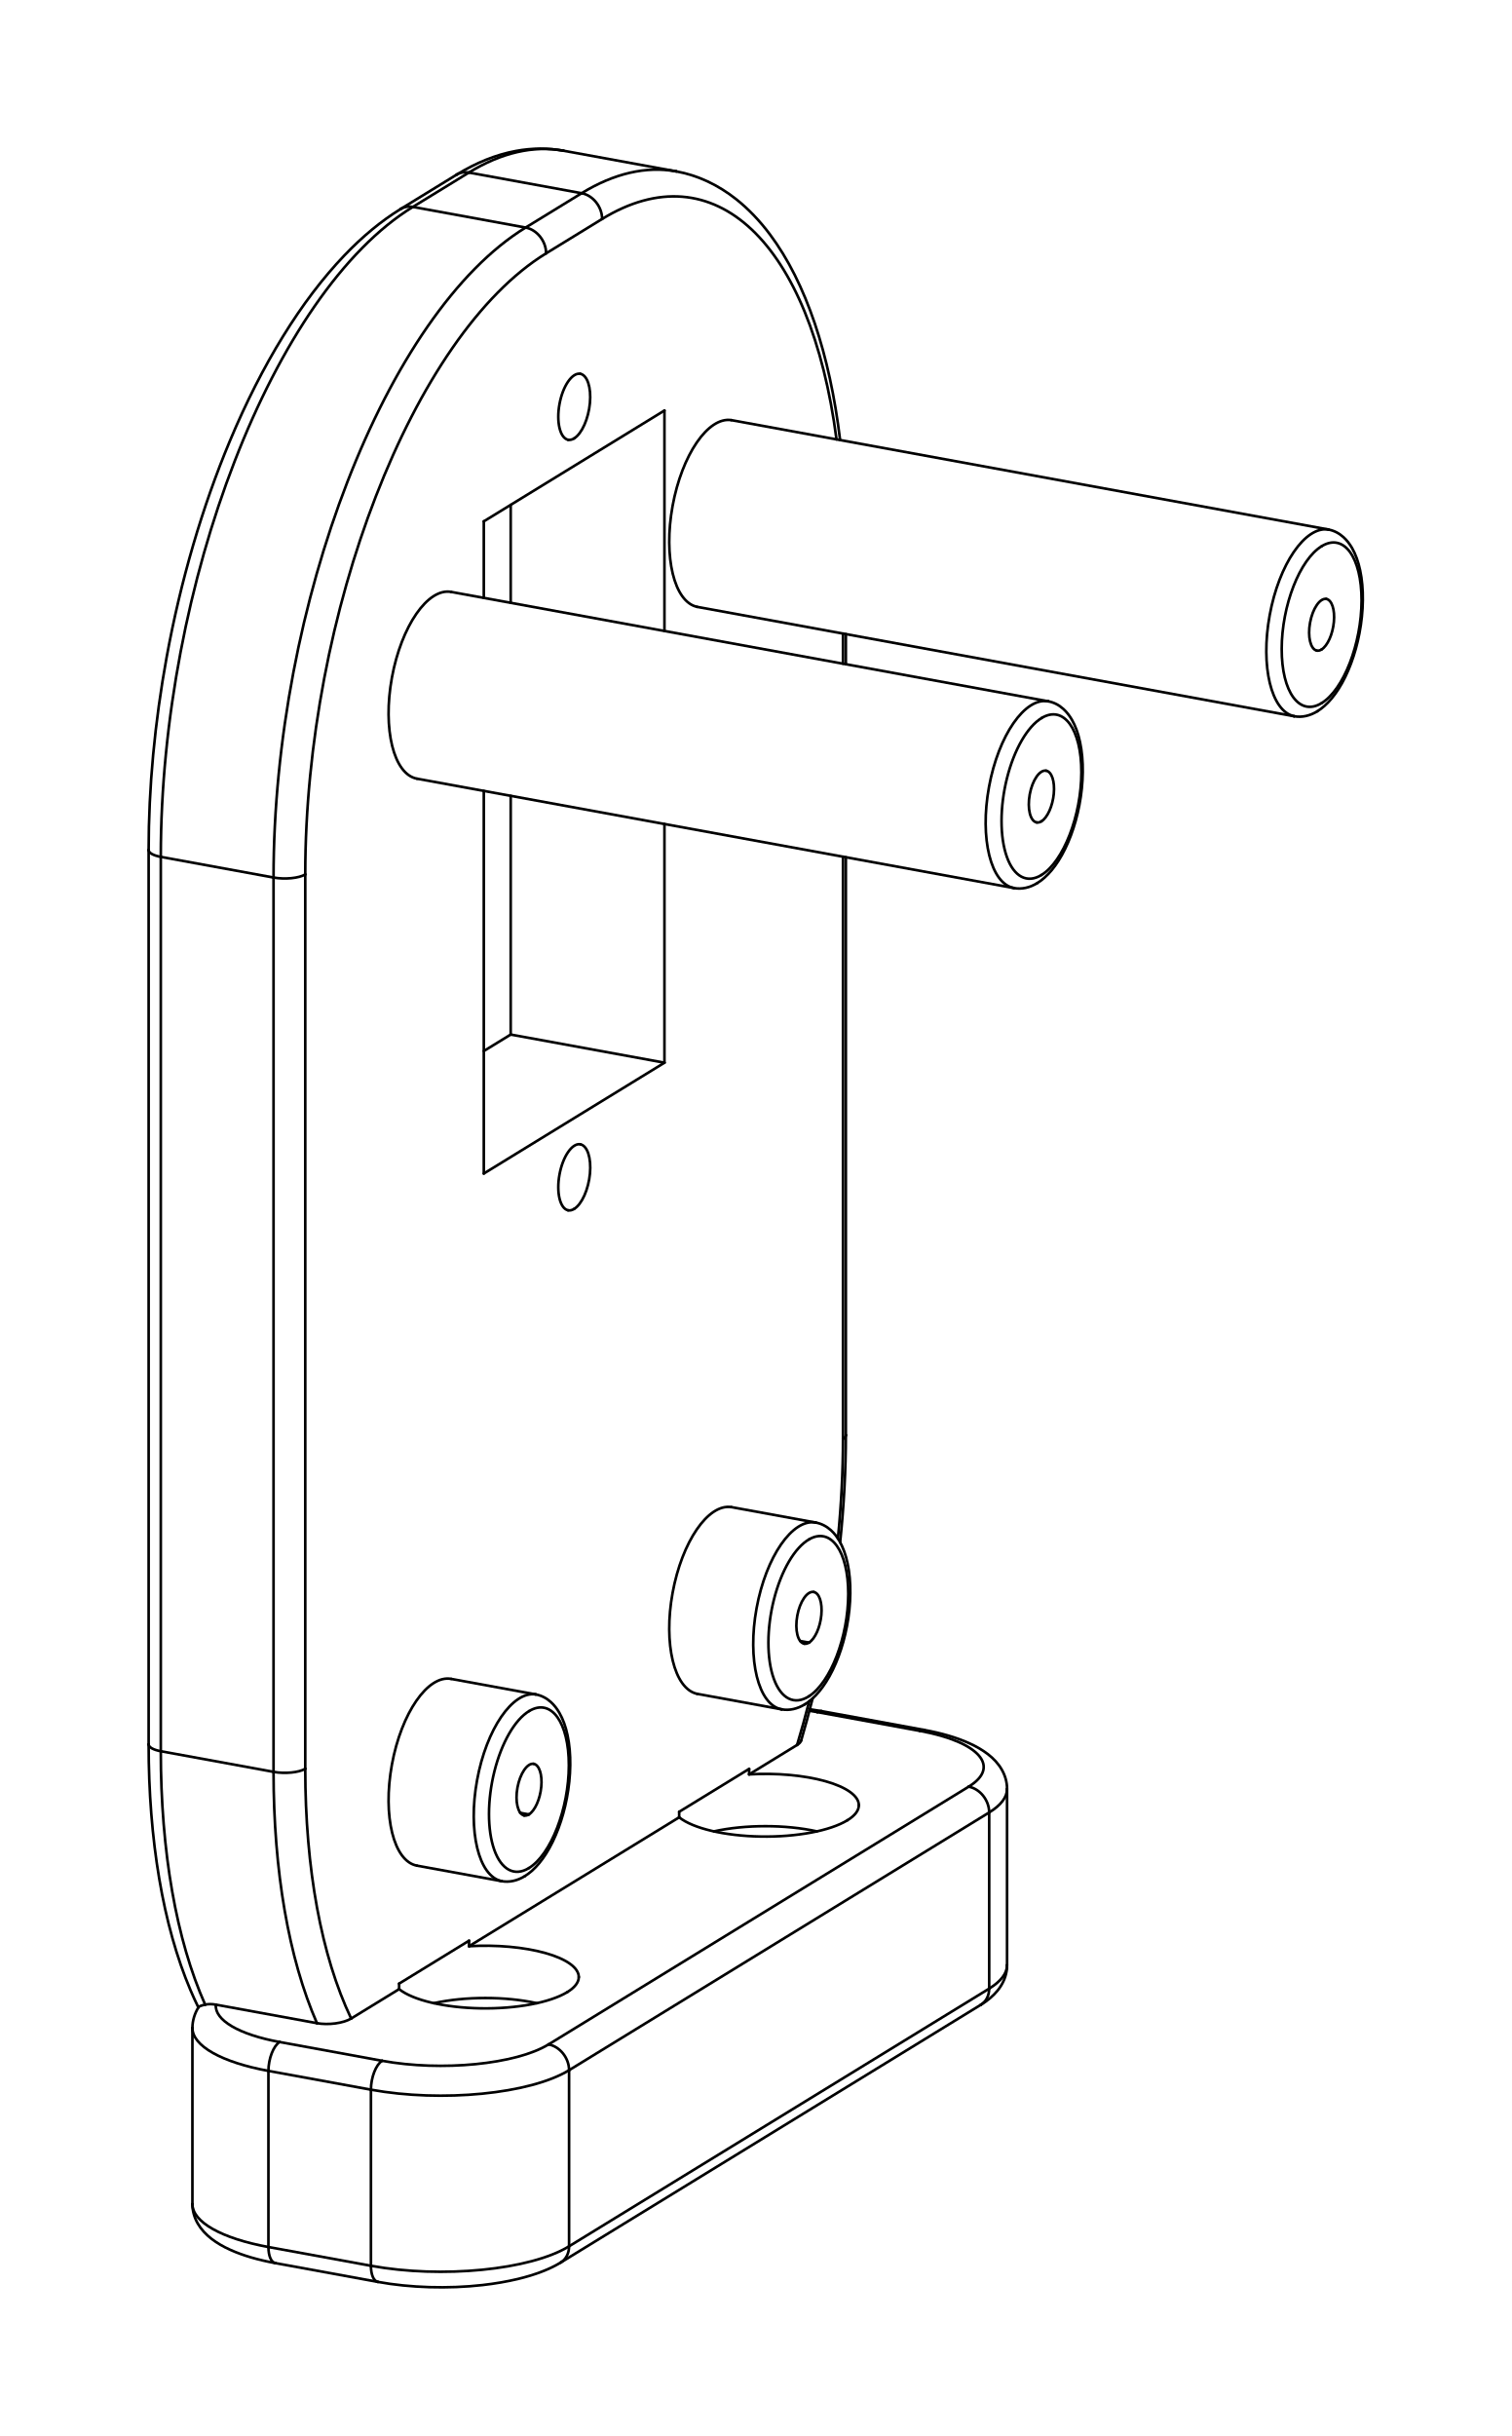
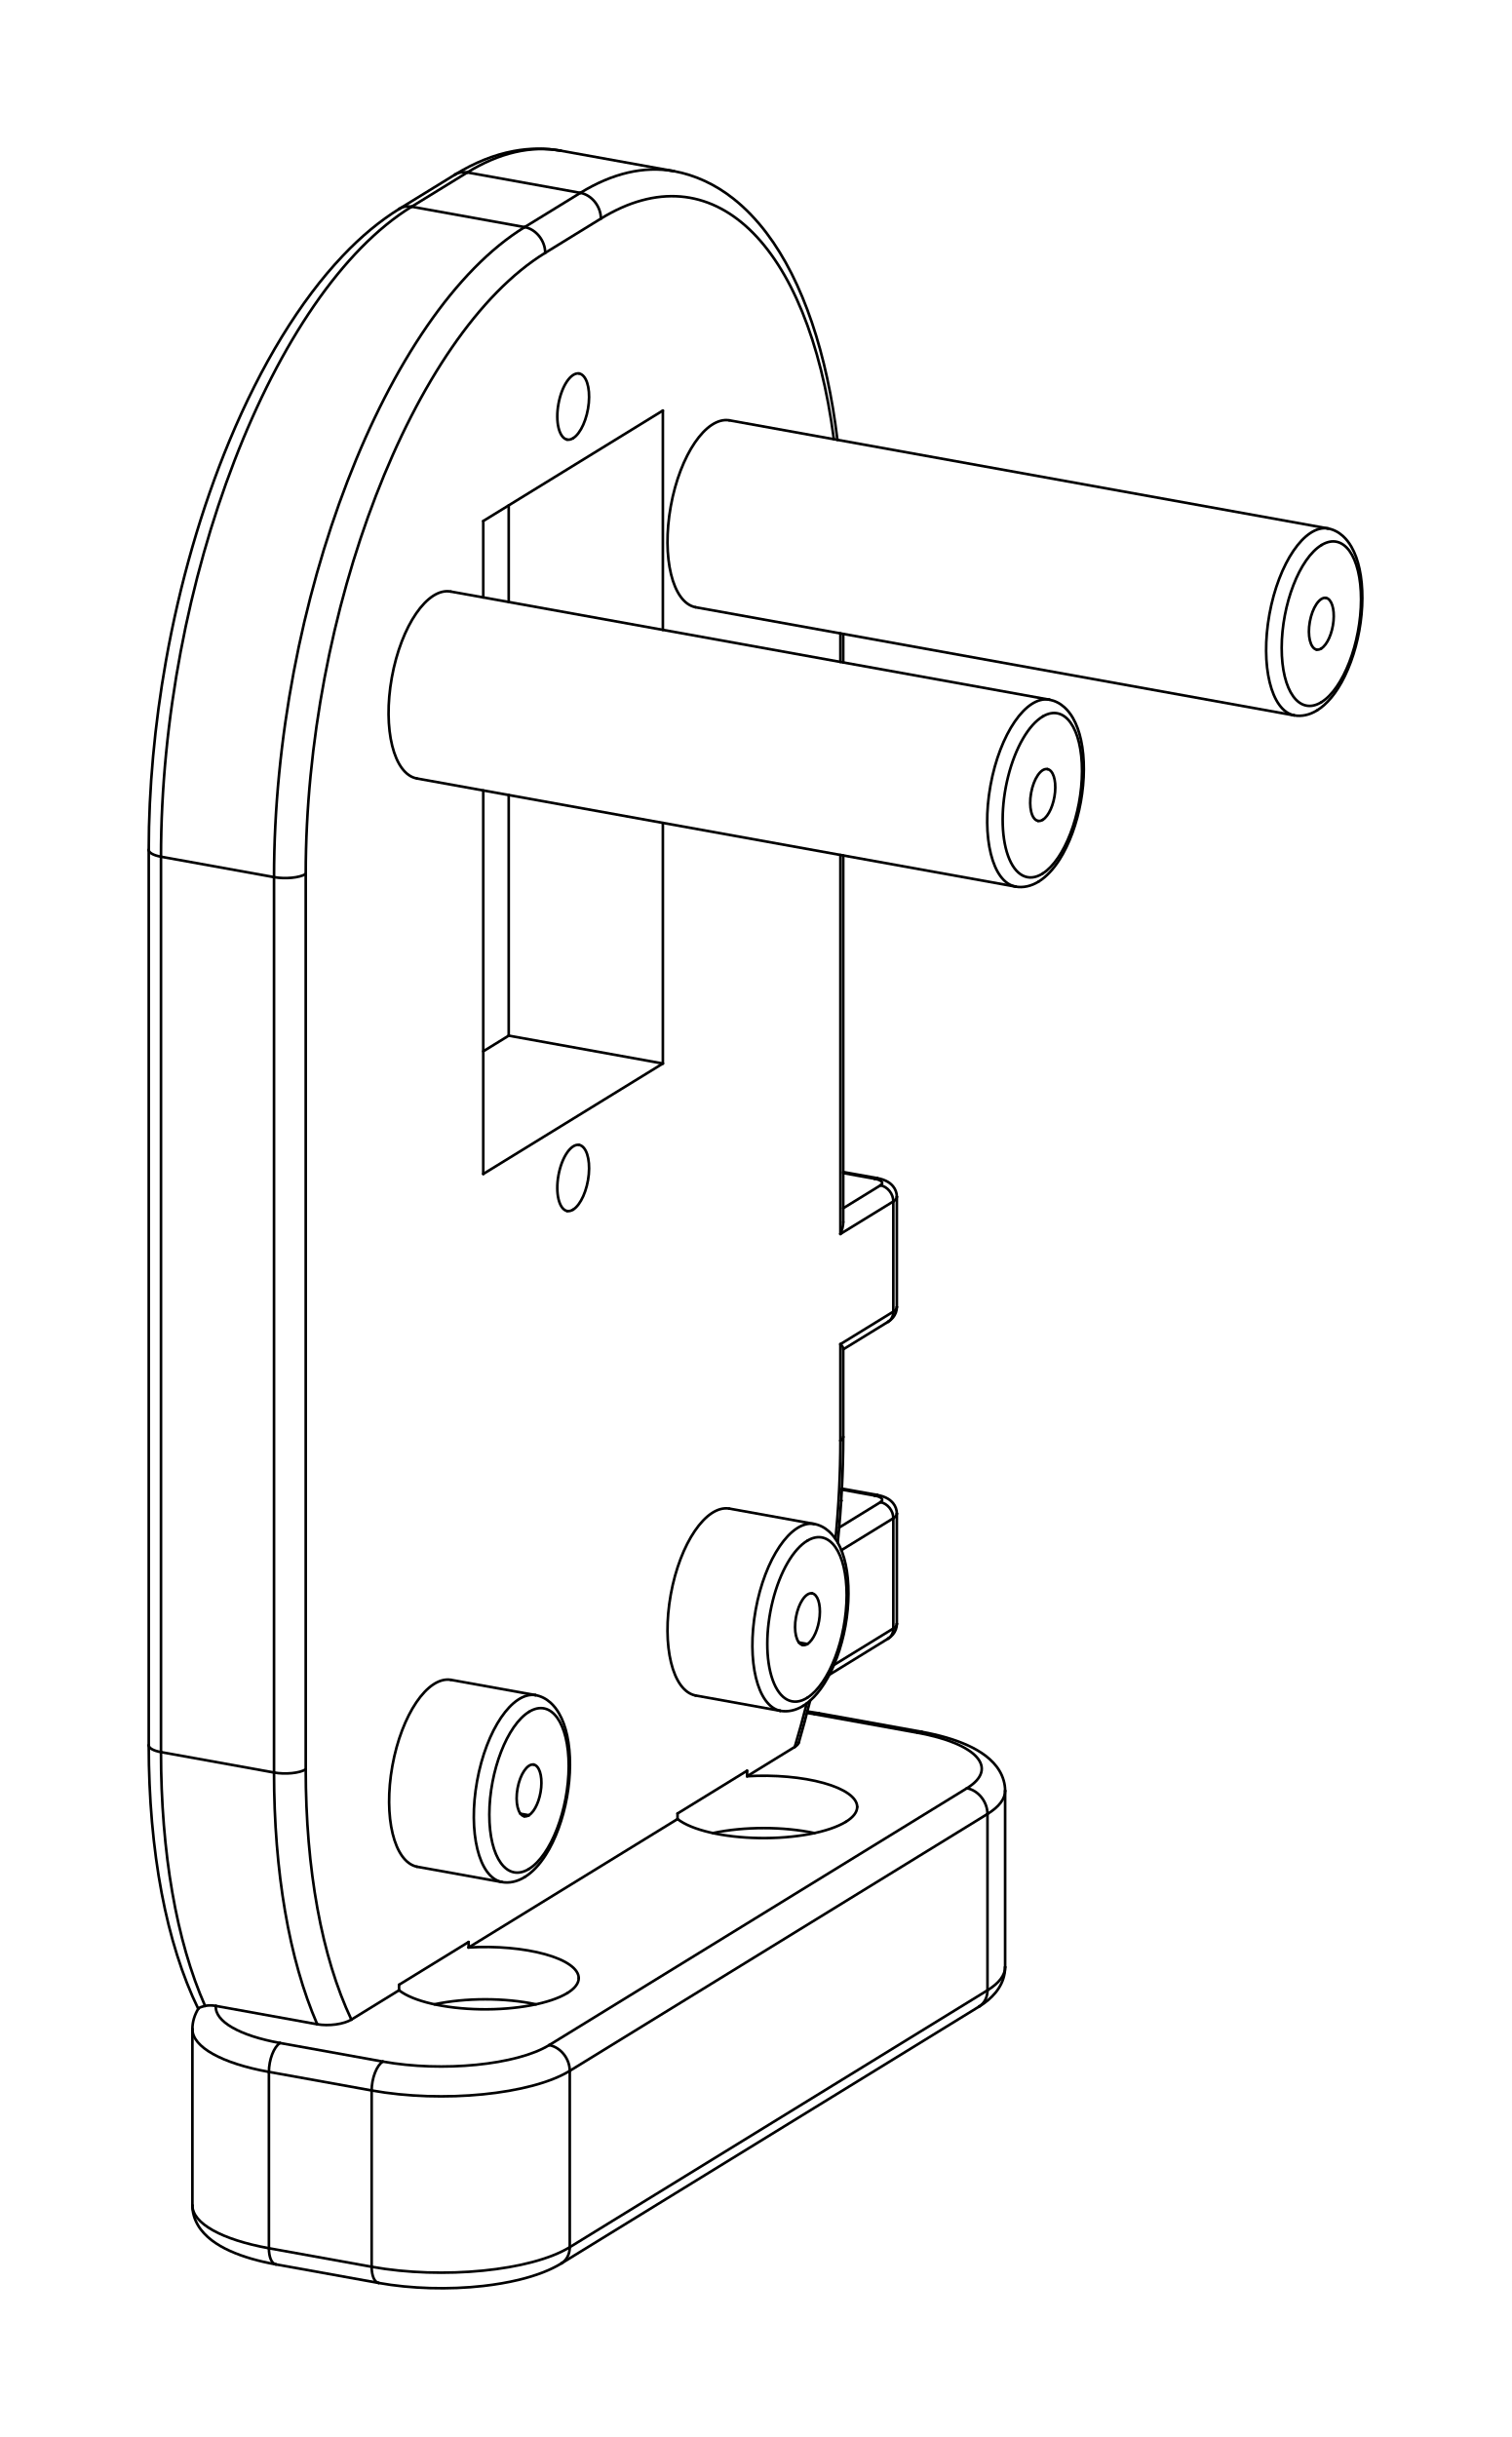
- <svg xmlns="http://www.w3.org/2000/svg" width="51.758mm" height="83.402mm" viewBox="-27.426 -41.07 51.758 83.402" version="1.1">
+ <svg xmlns="http://www.w3.org/2000/svg" width="51.708mm" height="83.398mm" viewBox="-28.344 -40.471 51.708 83.398" version="1.1">
  <g transform="scale(1,-1)" stroke-linecap="round">
    <g fill="none" stroke="rgb(0,0,0)" stroke-width="0.09" id="visible">
-       <path d="M -18.234,-35.862 A 0.8,0.361 -100.379 0,1 -17.995,-36.413" />
-       <path d="M -18.234,-35.862 A 5.0,1.676 180.0 0,0 -20.837,-34.391" />
-       <path d="M -14.724,-36.504 A 0.8,0.361 -100.379 0,1 -14.485,-37.056" />
-       <line x1="-14.724" y1="-36.504" x2="-18.234" y2="-35.862" />
-       <line x1="-9.938" y1="5.65" x2="-9.938" y2="13.822" />
-       <line x1="-9.938" y1="20.43" x2="-9.938" y2="23.785" />
-       <line x1="-9.938" y1="5.65" x2="-10.859" y2="5.085" />
-       <path d="M -9.043,-27.514 A 3.2,1.073 0.0 0,1 -12.57,-27.514" />
-       <path d="M 0.548,-21.631 A 3.2,1.073 0.0 0,1 -2.979,-21.631" />
-       <path d="M -20.401,-27.563 Q -20.604,-27.61 -20.627,-27.65" />
-       <line x1="0.276" y1="-15.168" x2="-0.024" y2="-15.113" />
-       <path d="M 0.276,-15.168 A 0.9,0.407 -100.379 0,1 0.438,-13.435" />
-       <path d="M 0.438,-13.435 A 0.9,0.407 -100.379 0,1 0.114,-15.206" />
-       <path d="M 0.114,-15.206 A 0.9,0.407 -100.379 0,1 0.276,-15.168" />
-       <line x1="-9.938" y1="5.65" x2="-4.673" y2="4.686" />
-       <line x1="-4.673" y1="4.686" x2="-4.673" y2="12.858" />
-       <line x1="-4.673" y1="19.466" x2="-4.673" y2="27.015" />
-       <line x1="-4.673" y1="4.686" x2="-10.859" y2="0.891" />
-       <line x1="-4.673" y1="27.015" x2="-10.859" y2="23.22" />
-       <line x1="-10.859" y1="0.891" x2="-10.859" y2="13.991" />
-       <line x1="-10.859" y1="20.599" x2="-10.859" y2="23.22" />
-       <line x1="-9.315" y1="-21.051" x2="-9.615" y2="-20.996" />
-       <path d="M -9.315,-21.051 A 0.9,0.407 -100.379 0,1 -9.152,-19.318" />
-       <path d="M -9.152,-19.318 A 0.9,0.407 -100.379 0,1 -9.477,-21.088" />
-       <path d="M -9.477,-21.088 A 0.9,0.407 -100.379 0,1 -9.315,-21.051" />
-       <path d="M -20.401,-27.563 Q -20.238,-27.528 -20.035,-27.564" />
-       <line x1="-13.759" y1="-27.032" x2="-13.759" y2="-26.844" />
-       <path d="M -13.759,-27.032 A 3.2,1.073 0.0 0,1 -7.998,-27.133" />
-       <path d="M -7.998,-27.133 A 3.2,1.073 0.0 0,1 -7.606,-26.619" />
-       <path d="M -7.606,-26.619 A 3.2,1.073 0.0 0,1 -11.364,-25.563" />
-       <line x1="-11.364" y1="-25.563" x2="-11.364" y2="-25.374" />
-       <line x1="-4.169" y1="-21.15" x2="-4.169" y2="-20.961" />
-       <path d="M -4.169,-21.15 A 3.2,1.073 0.0 0,1 1.592,-21.251" />
-       <path d="M 1.592,-21.251 A 3.2,1.073 0.0 0,1 1.984,-20.736" />
-       <path d="M 1.984,-20.736 A 3.2,1.073 0.0 0,1 -1.773,-19.68" />
-       <line x1="-1.773" y1="-19.68" x2="-1.773" y2="-19.492" />
-       <path d="M -16.572,-28.198 C -16.385,-28.233 -16.15,-28.234 -15.941,-28.206 C -15.717,-28.176 -15.523,-28.114 -15.401,-28.039" />
-       <line x1="-13.759" y1="-27.032" x2="-15.401" y2="-28.039" />
-       <line x1="-4.169" y1="-21.15" x2="-11.364" y2="-25.563" />
-       <line x1="-0.131" y1="-18.673" x2="-1.773" y2="-19.68" />
-       <path d="M 0.007,-18.525 Q -0.017,-18.603 -0.131,-18.673" />
-       <line x1="-16.572" y1="-28.198" x2="-20.035" y2="-27.564" />
-       <path d="M 1.441,-8.193 A 17.2,7.771 79.621 0,0 1.267,-11.605" />
-       <path d="M 0.284,-17.178 A 17.2,7.771 79.621 0,0 -0.131,-18.673" />
-       <line x1="-1.773" y1="-19.492" x2="-4.169" y2="-20.961" />
-       <line x1="-11.364" y1="-25.374" x2="-13.759" y2="-26.844" />
-       <path d="M -15.401,-28.039 A 17.2,7.771 79.621 0,0 -16.973,-19.488" />
-       <line x1="-16.973" y1="-19.488" x2="-16.973" y2="11.132" />
-       <path d="M -8.725,32.396 A 17.2,7.771 -100.379 0,1 -16.973,11.132" />
-       <line x1="-8.725" y1="32.396" x2="-6.807" y2="33.573" />
-       <path d="M 1.219,26.026 A 17.2,7.771 -100.379 0,1 -6.807,33.573" />
-       <line x1="1.441" y1="-8.193" x2="1.441" y2="11.738" />
-       <line x1="1.441" y1="18.346" x2="1.441" y2="19.377" />
-       <path d="M -2.385,-10.529 A 3.25,1.468 -100.379 0,1 -3.556,-16.922" />
-       <path d="M -2.385,26.686 A 3.25,1.468 -100.379 0,1 -3.556,20.293" />
-       <path d="M -7.766,-0.321 A 1.15,0.52 -100.379 0,1 -7.559,1.894" />
-       <path d="M -7.559,1.894 A 1.15,0.52 -100.379 0,1 -7.973,-0.368" />
-       <path d="M -7.973,-0.368 A 1.15,0.52 -100.379 0,1 -7.766,-0.321" />
-       <path d="M -11.976,-16.411 A 3.25,1.468 -100.379 0,1 -13.147,-22.805" />
-       <path d="M -7.766,26.06 A 1.15,0.52 -100.379 0,1 -7.559,28.274" />
-       <path d="M -7.559,28.274 A 1.15,0.52 -100.379 0,1 -7.973,26.012" />
-       <path d="M -7.973,26.012 A 1.15,0.52 -100.379 0,1 -7.766,26.06" />
-       <path d="M -11.976,20.804 A 3.25,1.468 -100.379 0,1 -13.147,14.41" />
-       <path d="M 17.827,18.832 A 0.9,0.407 -100.379 0,1 17.989,20.565" />
-       <path d="M 17.989,20.565 A 0.9,0.407 -100.379 0,1 17.664,18.795" />
-       <path d="M 17.664,18.795 A 0.9,0.407 -100.379 0,1 17.827,18.832" />
-       <path d="M 8.236,12.95 A 0.9,0.407 -100.379 0,1 8.398,14.683" />
-       <path d="M 8.398,14.683 A 0.9,0.407 -100.379 0,1 8.074,12.912" />
-       <path d="M 8.074,12.912 A 0.9,0.407 -100.379 0,1 8.236,12.95" />
-       <path d="M 7.059,-26.21 A 5.0,1.676 180.0 0,0 6.447,-27.014" />
-       <path d="M 6.447,-27.014 A 0.8,0.661 -58.476 0,0 6.163,-27.567" />
-       <line x1="6.447" y1="-27.014" x2="-7.939" y2="-35.837" />
-       <path d="M -7.939,-35.837 A 0.8,0.661 -58.476 0,0 -8.223,-36.391" />
-       <path d="M -7.939,-35.837 A 5.0,1.676 180.0 0,0 -14.724,-36.504" />
-       <line x1="6.447" y1="-27.014" x2="6.447" y2="-20.984" />
-       <path d="M 7.059,-20.18 A 5.0,1.676 180.0 0,0 6.447,-20.984" />
-       <line x1="-7.939" y1="-35.837" x2="-7.939" y2="-29.808" />
-       <line x1="6.447" y1="-20.984" x2="-7.939" y2="-29.808" />
-       <path d="M -18.234,-29.832 A 5.0,1.676 180.0 0,0 -20.837,-28.361" />
-       <line x1="-18.234" y1="-35.862" x2="-18.234" y2="-29.832" />
-       <path d="M -7.939,-29.808 A 5.0,1.676 180.0 0,0 -14.724,-30.475" />
-       <line x1="-14.724" y1="-36.504" x2="-14.724" y2="-30.475" />
-       <line x1="-14.724" y1="-30.475" x2="-18.234" y2="-29.832" />
-       <path d="M 0.708,-17.515 A 0.8,0.361 -100.379 0,1 0.563,-17.548" />
-       <line x1="0.563" y1="-17.548" x2="4.073" y2="-18.191" />
-       <path d="M 4.218,-18.158 A 0.8,0.361 -100.379 0,1 4.073,-18.191" />
-       <path d="M 0.291,-17.502 A 4.2,1.408 180.0 0,0 0.563,-17.548" />
-       <path d="M 4.073,-18.191 A 4.2,1.408 180.0 0,0 5.745,-20.101" />
-       <path d="M 6.447,-20.984 A 0.8,0.661 121.524 0,1 5.745,-20.101" />
-       <path d="M -11.37,35.162 A 0.8,0.661 121.524 0,1 -11.788,35.091" />
-       <path d="M -11.37,35.162 A 18.0,8.132 79.621 0,0 -8.127,35.909" />
-       <path d="M -13.288,33.986 A 0.8,0.661 121.524 0,1 -13.707,33.914" />
-       <line x1="-13.288" y1="33.986" x2="-11.37" y2="35.162" />
-       <path d="M -21.92,11.733 A 0.8,0.268 180.0 0,0 -22.336,11.968" />
-       <path d="M -21.92,11.733 A 18.0,8.132 79.621 0,0 -13.288,33.986" />
-       <path d="M -21.92,-18.887 A 0.8,0.268 -180.0 0,0 -22.336,-18.652" />
-       <line x1="-21.92" y1="-18.887" x2="-21.92" y2="11.733" />
-       <path d="M -20.401,-27.563 A 18.0,8.132 79.621 0,0 -21.92,-18.887" />
-       <line x1="5.745" y1="-20.101" x2="-8.641" y2="-28.925" />
-       <path d="M -7.939,-29.808 A 0.8,0.661 121.524 0,1 -8.641,-28.925" />
-       <path d="M -18.234,-29.832 A 0.8,0.361 79.621 0,0 -17.851,-28.843" />
-       <path d="M -17.851,-28.843 A 4.2,1.408 180.0 0,0 -20.035,-27.564" />
-       <path d="M -8.641,-28.925 A 4.2,1.408 180.0 0,0 -14.341,-29.486" />
-       <path d="M -14.724,-30.475 A 0.8,0.361 79.621 0,0 -14.341,-29.486" />
-       <line x1="-14.341" y1="-29.486" x2="-17.851" y2="-28.843" />
-       <line x1="-11.37" y1="35.162" x2="-7.509" y2="34.455" />
-       <path d="M -7.509,34.455 A 18.0,8.132 79.621 0,0 -4.266,35.202" />
-       <line x1="-13.288" y1="33.986" x2="-9.427" y2="33.279" />
-       <line x1="-9.427" y1="33.279" x2="-7.509" y2="34.455" />
-       <line x1="-21.92" y1="11.733" x2="-18.059" y2="11.026" />
-       <path d="M -18.059,11.026 A 18.0,8.132 79.621 0,0 -9.427,33.279" />
-       <line x1="-21.92" y1="-18.887" x2="-18.059" y2="-19.594" />
-       <line x1="-18.059" y1="-19.594" x2="-18.059" y2="11.026" />
-       <path d="M -16.572,-28.198 A 18.0,8.132 79.621 0,0 -18.059,-19.594" />
-       <path d="M 0.276,-17.005 A 2.85,1.288 -100.379 0,1 0.285,-11.63" />
-       <path d="M 0.285,-11.63 A 2.85,1.288 -100.379 1,1 0.276,-17.005" />
-       <path d="M -9.315,-22.888 A 2.85,1.288 -100.379 0,1 -9.306,-17.512" />
-       <path d="M -9.306,-17.512 A 2.85,1.288 -100.379 1,1 -9.315,-22.888" />
-       <path d="M -18.059,-19.594 A 0.8,0.268 6.751674113479296e-15 0,1 -16.973,-19.488" />
-       <path d="M 1.539,-8.064 A 0.8,0.268 180.0 0,0 1.441,-8.193" />
-       <path d="M -7.509,34.455 A 0.8,0.661 -58.476 0,0 -6.807,33.573" />
-       <path d="M -9.427,33.279 A 0.8,0.661 -58.476 0,0 -8.725,32.396" />
-       <path d="M -18.059,11.026 A 0.8,0.268 0.0 0,1 -16.973,11.132" />
-       <path d="M 0.511,-11.059 A 3.25,1.468 -100.379 0,1 -0.66,-17.453" />
-       <path d="M 18.061,22.941 A 3.25,1.468 -100.379 0,1 16.89,16.548" />
-       <path d="M -9.08,-16.942 A 3.25,1.468 -100.379 0,1 -10.251,-23.335" />
-       <path d="M 8.47,17.059 A 3.25,1.468 -100.379 0,1 7.299,10.665" />
-       <path d="M 17.827,16.995 A 2.85,1.288 -100.379 0,1 17.835,22.371" />
-       <path d="M 17.835,22.371 A 2.85,1.288 -100.379 1,1 17.827,16.995" />
-       <path d="M 8.236,11.112 A 2.85,1.288 -100.379 0,1 8.245,16.488" />
-       <path d="M 8.245,16.488 A 2.85,1.288 -100.379 1,1 8.236,11.112" />
-       <path d="M 7.059,-26.21 C 7.059,-26.281 7.053,-26.352 7.042,-26.422 C 7.001,-26.665 6.89,-26.89 6.736,-27.08 C 6.58,-27.269 6.389,-27.431 6.163,-27.567" />
-       <line x1="6.163" y1="-27.567" x2="-8.223" y2="-36.391" />
-       <path d="M -17.995,-36.413 C -18.581,-36.306 -19.104,-36.155 -19.536,-35.96 C -19.78,-35.851 -19.995,-35.725 -20.183,-35.581 C -20.373,-35.433 -20.536,-35.261 -20.653,-35.059 C -20.769,-34.858 -20.838,-34.626 -20.837,-34.391" />
-       <path d="M -8.223,-36.391 C -8.617,-36.632 -9.113,-36.816 -9.692,-36.956 C -10.069,-37.046 -10.472,-37.115 -10.902,-37.164 C -12.075,-37.297 -13.39,-37.258 -14.485,-37.056" />
-       <line x1="-14.485" y1="-37.056" x2="-17.995" y2="-36.413" />
-       <line x1="7.059" y1="-26.21" x2="7.059" y2="-20.18" />
-       <line x1="-20.837" y1="-34.391" x2="-20.837" y2="-28.361" />
-       <line x1="0.708" y1="-17.515" x2="4.218" y2="-18.158" />
-       <path d="M 0.305,-17.45 Q 0.511,-17.479 0.708,-17.515" />
-       <path d="M 4.218,-18.158 C 4.804,-18.265 5.326,-18.416 5.759,-18.611 C 6.003,-18.72 6.218,-18.846 6.406,-18.99 C 6.596,-19.138 6.759,-19.31 6.875,-19.512 C 6.992,-19.713 7.061,-19.945 7.059,-20.18" />
-       <path d="M -11.788,35.091 C -11.126,35.497 -10.445,35.774 -9.761,35.901 C -9.212,36.003 -8.66,36.007 -8.127,35.909" />
-       <line x1="-13.707" y1="33.914" x2="-11.788" y2="35.091" />
-       <path d="M -22.336,11.968 C -22.337,14.097 -22.126,16.349 -21.72,18.567 C -21.244,21.172 -20.497,23.726 -19.55,25.983 C -18.46,28.584 -17.11,30.784 -15.635,32.323 C -15.012,32.975 -14.369,33.506 -13.707,33.914" />
-       <line x1="-22.336" y1="-18.652" x2="-22.336" y2="11.968" />
-       <path d="M -20.633,-27.659 C -20.726,-27.47 -20.815,-27.274 -20.901,-27.073 C -21.844,-24.859 -22.338,-21.908 -22.336,-18.652" />
-       <path d="M -20.627,-27.65 C -20.759,-27.861 -20.837,-28.109 -20.837,-28.361" />
-       <line x1="-4.266" y1="35.202" x2="-8.127" y2="35.909" />
-       <path d="M 1.539,-8.064 C 1.539,-9.258 1.473,-10.49 1.343,-11.733" />
-       <path d="M 0.4,-17.081 Q 0.217,-17.811 0.007,-18.525" />
-       <line x1="1.539" y1="19.359" x2="1.539" y2="18.328" />
-       <line x1="1.539" y1="11.72" x2="1.539" y2="-8.064" />
-       <path d="M -4.266,35.202 C -3.53,35.068 -2.834,34.739 -2.216,34.249 C -1.796,33.915 -1.411,33.513 -1.06,33.043 C 0.175,31.394 0.99,28.936 1.342,26.004" />
-       <path d="M 0.134,-17.282 C 0.218,-17.231 0.3,-17.169 0.379,-17.099 C 0.553,-16.944 0.714,-16.75 0.862,-16.515 C 1.185,-16.01 1.439,-15.327 1.575,-14.614 C 1.721,-13.857 1.731,-13.077 1.598,-12.456 C 1.536,-12.162 1.443,-11.907 1.32,-11.691 C 1.237,-11.545 1.139,-11.422 1.028,-11.321 C 0.874,-11.183 0.702,-11.095 0.511,-11.059" />
-       <path d="M -0.66,-17.453 C -0.398,-17.501 -0.12,-17.439 0.134,-17.282" />
-       <line x1="-3.556" y1="-16.922" x2="-0.66" y2="-17.453" />
-       <line x1="-2.385" y1="-10.529" x2="0.511" y2="-11.059" />
-       <line x1="-3.556" y1="20.293" x2="16.89" y2="16.548" />
-       <line x1="-2.385" y1="26.686" x2="18.061" y2="22.941" />
-       <line x1="-13.147" y1="-22.805" x2="-10.251" y2="-23.335" />
-       <line x1="-11.976" y1="-16.411" x2="-9.08" y2="-16.942" />
-       <line x1="-13.147" y1="14.41" x2="7.299" y2="10.665" />
-       <line x1="-11.976" y1="20.804" x2="8.47" y2="17.059" />
-       <path d="M -9.456,-23.165 C -9.373,-23.113 -9.291,-23.052 -9.211,-22.982 C -9.038,-22.827 -8.877,-22.632 -8.728,-22.398 C -8.406,-21.892 -8.152,-21.21 -8.016,-20.497 C -7.87,-19.739 -7.859,-18.959 -7.992,-18.339 C -8.054,-18.044 -8.147,-17.789 -8.271,-17.573 C -8.354,-17.428 -8.451,-17.305 -8.562,-17.204 C -8.716,-17.065 -8.889,-16.978 -9.08,-16.942" />
-       <path d="M -10.251,-23.335 C -9.989,-23.384 -9.711,-23.322 -9.456,-23.165" />
-       <path d="M 17.685,16.718 C 17.769,16.77 17.85,16.831 17.93,16.902 C 18.103,17.056 18.264,17.251 18.413,17.485 C 18.736,17.991 18.989,18.673 19.125,19.386 C 19.271,20.144 19.282,20.924 19.149,21.544 C 19.087,21.839 18.994,22.094 18.871,22.31 C 18.787,22.455 18.69,22.578 18.579,22.679 C 18.425,22.818 18.252,22.905 18.061,22.941" />
-       <path d="M 16.89,16.548 C 17.152,16.499 17.43,16.561 17.685,16.718" />
-       <path d="M 8.094,10.836 C 8.178,10.887 8.26,10.948 8.339,11.019 C 8.513,11.174 8.674,11.368 8.822,11.602 C 9.145,12.108 9.399,12.79 9.535,13.504 C 9.681,14.261 9.691,15.041 9.558,15.661 C 9.496,15.956 9.403,16.211 9.28,16.427 C 9.196,16.572 9.099,16.696 8.988,16.796 C 8.834,16.935 8.662,17.023 8.47,17.059" />
-       <path d="M 7.299,10.665 C 7.562,10.616 7.84,10.679 8.094,10.836" />
+       <line x1="-15.626" y1="-37.102" x2="-19.142" y2="-36.467" />
+       <path d="M -15.626,-37.102 A 0.8,0.359 -100.238 0,1 -15.387,-37.655" />
+       <path d="M -19.142,-36.467 A 0.8,0.359 -100.238 0,1 -18.903,-37.02" />
+       <path d="M -19.142,-36.467 A 5.0,1.666 180.0 0,0 -21.76,-35.002" />
+       <line x1="-10.936" y1="5.029" x2="-10.936" y2="13.263" />
+       <line x1="-10.936" y1="19.868" x2="-10.936" y2="23.177" />
+       <line x1="-10.936" y1="5.029" x2="-11.807" y2="4.493" />
+       <path d="M -21.326,-28.175 Q -21.531,-28.224 -21.554,-28.264" />
+       <path d="M -21.326,-28.175 Q -21.162,-28.139 -20.958,-28.175" />
+       <path d="M -17.489,-28.802 C -17.302,-28.836 -17.067,-28.837 -16.858,-28.809 C -16.634,-28.779 -16.441,-28.717 -16.32,-28.643" />
+       <line x1="-14.689" y1="-27.639" x2="-16.32" y2="-28.643" />
+       <path d="M -14.689,-27.639 A 3.2,1.067 0.0 0,1 -8.927,-27.733" />
+       <path d="M -8.927,-27.733 A 3.2,1.067 0.0 0,1 -8.54,-27.225" />
+       <path d="M -8.54,-27.225 A 3.2,1.067 0.0 0,1 -12.308,-26.175" />
+       <line x1="-5.159" y1="-21.779" x2="-12.308" y2="-26.175" />
+       <path d="M -5.159,-21.779 A 3.2,1.067 0.0 0,1 0.603,-21.873" />
+       <path d="M 0.603,-21.873 A 3.2,1.067 0.0 0,1 0.989,-21.364" />
+       <path d="M 0.989,-21.364 A 3.2,1.067 0.0 0,1 -2.779,-20.315" />
+       <line x1="-1.147" y1="-19.311" x2="-2.779" y2="-20.315" />
+       <path d="M -1.011,-19.165 Q -1.034,-19.242 -1.147,-19.311" />
+       <line x1="-17.489" y1="-28.802" x2="-20.958" y2="-28.175" />
+       <path d="M -10.003,-28.12 A 3.2,1.067 0.0 0,1 -13.477,-28.12" />
+       <path d="M -0.474,-22.26 A 3.2,1.067 0.0 0,1 -3.948,-22.26" />
+       <line x1="-0.716" y1="-15.789" x2="-1.013" y2="-15.735" />
+       <path d="M -0.716,-15.789 A 0.9,0.404 -100.238 0,1 -0.556,-14.055" />
+       <path d="M -0.556,-14.055 A 0.9,0.404 -100.238 0,1 -0.876,-15.826" />
+       <path d="M -0.876,-15.826 A 0.9,0.404 -100.238 0,1 -0.716,-15.789" />
+       <line x1="-10.936" y1="5.029" x2="-5.661" y2="4.076" />
+       <line x1="-5.661" y1="4.076" x2="-5.661" y2="12.31" />
+       <line x1="-5.661" y1="18.915" x2="-5.661" y2="26.421" />
+       <line x1="-5.661" y1="4.076" x2="-11.807" y2="0.296" />
+       <line x1="-5.661" y1="26.421" x2="-11.807" y2="22.641" />
+       <line x1="-11.807" y1="0.296" x2="-11.807" y2="13.42" />
+       <line x1="-11.807" y1="20.026" x2="-11.807" y2="22.641" />
+       <line x1="-10.245" y1="-21.649" x2="-10.542" y2="-21.596" />
+       <path d="M -10.245,-21.649 A 0.9,0.404 -100.238 0,1 -10.086,-19.915" />
+       <path d="M -10.086,-19.915 A 0.9,0.404 -100.238 0,1 -10.405,-21.686" />
+       <path d="M -10.405,-21.686 A 0.9,0.404 -100.238 0,1 -10.245,-21.649" />
+       <path d="M -16.32,-28.643 A 17.2,7.727 79.762 0,0 -17.882,-20.08" />
+       <path d="M 0.414,-8.829 A 17.2,7.727 79.762 0,0 0.247,-12.195" />
+       <line x1="2.225" y1="-11.486" x2="0.448" y2="-12.579" />
+       <line x1="2.225" y1="-15.258" x2="2.225" y2="-11.486" />
+       <line x1="2.225" y1="-15.258" x2="0.194" y2="-16.507" />
+       <path d="M -0.736,-17.821 A 17.2,7.727 79.762 0,0 -1.147,-19.311" />
+       <line x1="-2.779" y1="-20.315" x2="-2.779" y2="-20.126" />
+       <line x1="-2.779" y1="-20.126" x2="-5.159" y2="-21.59" />
+       <line x1="-5.159" y1="-21.779" x2="-5.159" y2="-21.59" />
+       <line x1="-12.308" y1="-26.175" x2="-12.308" y2="-25.987" />
+       <line x1="-12.308" y1="-25.987" x2="-14.689" y2="-27.451" />
+       <line x1="-14.689" y1="-27.639" x2="-14.689" y2="-27.451" />
+       <line x1="-17.882" y1="-20.08" x2="-17.882" y2="10.561" />
+       <path d="M -9.687,31.818 A 17.2,7.727 -100.238 0,1 -17.882,10.561" />
+       <line x1="-9.687" y1="31.818" x2="-7.781" y2="32.99" />
+       <path d="M 0.191,25.44 A 17.2,7.727 -100.238 0,1 -7.781,32.99" />
+       <line x1="0.414" y1="-1.757" x2="0.414" y2="11.213" />
+       <line x1="0.414" y1="17.818" x2="0.414" y2="18.795" />
+       <line x1="2.225" y1="-0.644" x2="0.414" y2="-1.757" />
+       <line x1="2.225" y1="-4.415" x2="2.225" y2="-0.644" />
+       <line x1="2.225" y1="-4.415" x2="0.414" y2="-5.529" />
+       <line x1="0.414" y1="-8.829" x2="0.414" y2="-5.529" />
+       <path d="M -3.391,-11.155 A 3.25,1.46 -100.238 0,1 -4.547,-17.551" />
+       <path d="M -3.391,26.087 A 3.25,1.46 -100.238 0,1 -4.547,19.691" />
+       <path d="M -8.734,-0.925 A 1.15,0.517 -100.238 0,1 -8.529,1.291" />
+       <path d="M -8.529,1.291 A 1.15,0.517 -100.238 0,1 -8.938,-0.972" />
+       <path d="M -8.938,-0.972 A 1.15,0.517 -100.238 0,1 -8.734,-0.925" />
+       <path d="M -12.921,-17.015 A 3.25,1.46 -100.238 0,1 -14.076,-23.411" />
+       <path d="M -8.734,25.474 A 1.15,0.517 -100.238 0,1 -8.529,27.69" />
+       <path d="M -8.529,27.69 A 1.15,0.517 -100.238 0,1 -8.938,25.427" />
+       <path d="M -8.938,25.427 A 1.15,0.517 -100.238 0,1 -8.734,25.474" />
+       <path d="M -12.921,20.227 A 3.25,1.46 -100.238 0,1 -14.076,13.83" />
+       <line x1="0.441" y1="-10.888" x2="0.448" y2="-10.884" />
+       <line x1="0.448" y1="-10.884" x2="0.441" y2="-10.882" />
+       <path d="M 0.414,-1.757 Q 0.509,-1.549 0.511,-1.352" />
+       <path d="M 0.414,-5.529 Q 0.509,-5.62 0.511,-5.68" />
+       <path d="M 16.868,18.277 A 0.9,0.404 -100.238 0,1 17.028,20.011" />
+       <path d="M 17.028,20.011 A 0.9,0.404 -100.238 0,1 16.708,18.24" />
+       <path d="M 16.708,18.24 A 0.9,0.404 -100.238 0,1 16.868,18.277" />
+       <path d="M 7.338,12.416 A 0.9,0.404 -100.238 0,1 7.498,14.151" />
+       <path d="M 7.498,14.151 A 0.9,0.404 -100.238 0,1 7.178,12.379" />
+       <path d="M 7.178,12.379 A 0.9,0.404 -100.238 0,1 7.338,12.416" />
+       <line x1="-19.142" y1="-36.467" x2="-19.142" y2="-30.433" />
+       <line x1="-15.626" y1="-31.068" x2="-19.142" y2="-30.433" />
+       <line x1="-15.626" y1="-37.102" x2="-15.626" y2="-31.068" />
+       <path d="M -8.847,-36.431 A 0.8,0.663 -58.409 0,0 -9.132,-36.985" />
+       <path d="M -8.847,-36.431 A 5.0,1.666 180.0 0,0 -15.626,-37.102" />
+       <path d="M -19.142,-30.433 A 5.0,1.666 180.0 0,0 -21.76,-28.968" />
+       <path d="M -15.626,-31.068 A 0.8,0.359 79.762 0,0 -15.244,-30.079" />
+       <line x1="-15.244" y1="-30.079" x2="-18.761" y2="-29.444" />
+       <path d="M -19.142,-30.433 A 0.8,0.359 79.762 0,0 -18.761,-29.444" />
+       <line x1="-8.847" y1="-36.431" x2="-8.847" y2="-30.397" />
+       <path d="M -8.847,-30.397 A 5.0,1.666 180.0 0,0 -15.626,-31.068" />
+       <path d="M 5.447,-27.64 A 0.8,0.663 -58.409 0,0 5.163,-28.195" />
+       <line x1="5.447" y1="-27.64" x2="-8.847" y2="-36.431" />
+       <path d="M 6.051,-26.846 A 5.0,1.666 180.0 0,0 5.447,-27.64" />
+       <path d="M -22.835,-19.489 A 0.8,0.267 -180.0 0,0 -23.254,-19.255" />
+       <path d="M -21.326,-28.175 A 18.0,8.086 79.762 0,0 -22.835,-19.489" />
+       <path d="M -18.761,-29.444 A 4.2,1.4 180.0 0,0 -20.958,-28.175" />
+       <path d="M -8.847,-30.397 A 0.8,0.663 121.591 0,1 -9.551,-29.516" />
+       <path d="M -9.551,-29.516 A 4.2,1.4 180.0 0,0 -15.244,-30.079" />
+       <path d="M -0.73,-18.148 A 4.2,1.4 180.0 0,0 -0.465,-18.192" />
+       <line x1="-0.465" y1="-18.192" x2="3.052" y2="-18.827" />
+       <path d="M 3.052,-18.827 A 4.2,1.4 180.0 0,0 4.743,-20.725" />
+       <line x1="4.743" y1="-20.725" x2="-9.551" y2="-29.516" />
+       <line x1="5.447" y1="-21.606" x2="-8.847" y2="-30.397" />
+       <line x1="5.447" y1="-27.64" x2="5.447" y2="-21.606" />
+       <path d="M 6.051,-20.812 A 5.0,1.666 180.0 0,0 5.447,-21.606" />
+       <path d="M -12.353,34.57 A 0.8,0.663 121.591 0,1 -12.772,34.497" />
+       <path d="M -12.353,34.57 A 18.0,8.086 79.762 0,0 -9.153,35.313" />
+       <path d="M -14.259,33.398 A 0.8,0.663 121.591 0,1 -14.678,33.325" />
+       <line x1="-14.259" y1="33.398" x2="-12.353" y2="34.57" />
+       <path d="M -22.835,11.153 A 0.8,0.267 180.0 0,0 -23.254,11.387" />
+       <path d="M -22.835,11.153 A 18.0,8.086 79.762 0,0 -14.259,33.398" />
+       <line x1="-22.835" y1="-19.489" x2="-22.835" y2="11.153" />
+       <line x1="-22.835" y1="-19.489" x2="-18.967" y2="-20.188" />
+       <path d="M -17.489,-28.802 A 18.0,8.086 79.762 0,0 -18.967,-20.188" />
+       <path d="M 5.447,-21.606 A 0.8,0.663 121.591 0,1 4.743,-20.725" />
+       <path d="M -18.967,-20.188 A 0.8,0.267 6.7468467051779364e-15 0,1 -17.882,-20.08" />
+       <path d="M -0.323,-18.159 A 0.8,0.359 -100.238 0,1 -0.465,-18.192" />
+       <path d="M 3.194,-18.794 A 0.8,0.359 -100.238 0,1 3.052,-18.827" />
+       <line x1="0.511" y1="0.327" x2="1.584" y2="0.133" />
+       <path d="M 1.584,0.133 A 0.5,0.167 180.0 0,0 1.785,-0.093" />
+       <line x1="1.785" y1="-0.093" x2="0.511" y2="-0.877" />
+       <line x1="-12.353" y1="34.57" x2="-8.484" y2="33.871" />
+       <path d="M -8.484,33.871 A 18.0,8.086 79.762 0,0 -5.285,34.614" />
+       <line x1="-14.259" y1="33.398" x2="-10.39" y2="32.699" />
+       <line x1="-10.39" y1="32.699" x2="-8.484" y2="33.871" />
+       <line x1="-22.835" y1="11.153" x2="-18.967" y2="10.454" />
+       <path d="M -18.967,10.454 A 18.0,8.086 79.762 0,0 -10.39,32.699" />
+       <line x1="-18.967" y1="-20.188" x2="-18.967" y2="10.454" />
+       <line x1="0.463" y1="-10.507" x2="1.584" y2="-10.71" />
+       <path d="M 1.584,-10.71 A 0.5,0.167 180.0 0,0 1.785,-10.936" />
+       <line x1="1.785" y1="-10.936" x2="0.371" y2="-11.805" />
+       <path d="M -0.716,-17.627 A 2.85,1.28 -100.238 0,1 -0.707,-12.248" />
+       <path d="M -0.707,-12.248 A 2.85,1.28 -100.238 1,1 -0.716,-17.627" />
+       <path d="M -10.245,-23.488 A 2.85,1.28 -100.238 0,1 -10.237,-18.108" />
+       <path d="M -10.237,-18.108 A 2.85,1.28 -100.238 1,1 -10.245,-23.488" />
+       <path d="M -18.967,10.454 A 0.8,0.267 0.0 0,1 -17.882,10.561" />
+       <path d="M 0.511,-8.701 A 0.8,0.267 180.0 0,0 0.414,-8.829" />
+       <path d="M 2.225,-11.486 A 0.5,0.414 121.591 0,1 1.785,-10.936" />
+       <path d="M 2.346,-15.099 A 1.0,0.333 180.0 0,0 2.225,-15.258" />
+       <path d="M 2.346,-11.328 A 1.0,0.333 180.0 0,0 2.225,-11.486" />
+       <path d="M 2.225,-15.258 A 0.5,0.414 -58.409 0,0 2.047,-15.604" />
+       <path d="M -10.39,32.699 A 0.8,0.663 -58.409 0,0 -9.687,31.818" />
+       <path d="M -8.484,33.871 A 0.8,0.663 -58.409 0,0 -7.781,32.99" />
+       <path d="M 2.225,-0.644 A 0.5,0.414 121.591 0,1 1.785,-0.093" />
+       <path d="M 2.346,-4.256 A 1.0,0.333 180.0 0,0 2.225,-4.415" />
+       <path d="M 2.346,-0.485 A 1.0,0.333 180.0 0,0 2.225,-0.644" />
+       <path d="M 2.225,-4.415 A 0.5,0.414 -58.409 0,0 2.047,-4.762" />
+       <path d="M -0.49,-11.679 A 3.25,1.46 -100.238 0,1 -1.645,-18.075" />
+       <path d="M 17.094,22.387 A 3.25,1.46 -100.238 0,1 15.938,15.991" />
+       <path d="M -10.019,-17.539 A 3.25,1.46 -100.238 0,1 -11.175,-23.935" />
+       <path d="M 7.564,16.527 A 3.25,1.46 -100.238 0,1 6.409,10.13" />
+       <path d="M 1.673,0.154 A 0.5,0.225 -100.238 0,1 1.584,0.133" />
+       <path d="M 1.673,-10.689 A 0.5,0.225 -100.238 0,1 1.584,-10.71" />
+       <path d="M 16.868,16.438 A 2.85,1.28 -100.238 0,1 16.877,21.818" />
+       <path d="M 16.877,21.818 A 2.85,1.28 -100.238 1,1 16.868,16.438" />
+       <path d="M 7.338,10.578 A 2.85,1.28 -100.238 0,1 7.347,15.957" />
+       <path d="M 7.347,15.957 A 2.85,1.28 -100.238 1,1 7.338,10.578" />
+       <line x1="-15.387" y1="-37.655" x2="-18.903" y2="-37.02" />
+       <path d="M -9.132,-36.985 C -9.525,-37.226 -10.019,-37.41 -10.597,-37.55 C -10.973,-37.64 -11.375,-37.709 -11.805,-37.758 C -12.975,-37.891 -14.291,-37.854 -15.387,-37.655" />
+       <path d="M -18.903,-37.02 C -19.501,-36.912 -20.033,-36.759 -20.471,-36.561 C -20.706,-36.456 -20.915,-36.334 -21.097,-36.196 C -21.289,-36.048 -21.455,-35.877 -21.573,-35.674 C -21.691,-35.472 -21.761,-35.238 -21.76,-35.002" />
+       <line x1="-21.76" y1="-35.002" x2="-21.76" y2="-28.968" />
+       <line x1="5.163" y1="-28.195" x2="-9.132" y2="-36.985" />
+       <path d="M 6.051,-26.846 C 6.051,-26.921 6.044,-26.995 6.031,-27.068 C 5.99,-27.307 5.879,-27.529 5.727,-27.715 C 5.573,-27.901 5.385,-28.061 5.163,-28.195" />
+       <path d="M -21.56,-28.274 C -22.107,-27.151 -22.527,-25.813 -22.812,-24.313 C -23.105,-22.77 -23.254,-21.056 -23.254,-19.255" />
+       <path d="M -21.554,-28.264 C -21.684,-28.473 -21.761,-28.719 -21.76,-28.968" />
+       <line x1="6.051" y1="-26.846" x2="6.051" y2="-20.812" />
+       <path d="M -12.772,34.497 C -12.118,34.9 -11.446,35.174 -10.769,35.301 C -10.226,35.403 -9.681,35.408 -9.153,35.313" />
+       <line x1="-14.678" y1="33.325" x2="-12.772" y2="34.497" />
+       <path d="M -23.254,11.387 C -23.254,13.474 -23.053,15.678 -22.666,17.852 C -22.196,20.496 -21.448,23.09 -20.495,25.38 C -19.414,27.981 -18.074,30.182 -16.609,31.723 C -15.985,32.381 -15.341,32.915 -14.678,33.325" />
+       <line x1="-23.254" y1="-19.255" x2="-23.254" y2="11.387" />
+       <path d="M -0.623,-17.73 Q -0.804,-18.456 -1.011,-19.165" />
+       <path d="M -0.716,-18.096 Q -0.516,-18.124 -0.323,-18.159" />
+       <line x1="-0.323" y1="-18.159" x2="3.194" y2="-18.794" />
+       <path d="M 3.194,-18.794 C 3.792,-18.903 4.324,-19.055 4.762,-19.253 C 4.997,-19.359 5.206,-19.48 5.388,-19.618 C 5.58,-19.766 5.746,-19.938 5.864,-20.141 C 5.982,-20.342 6.052,-20.576 6.051,-20.812" />
+       <line x1="-5.285" y1="34.614" x2="-9.153" y2="35.313" />
+       <path d="M 0.511,-8.701 C 0.511,-9.878 0.448,-11.092 0.323,-12.316" />
+       <line x1="2.346" y1="-15.099" x2="2.346" y2="-11.328" />
+       <line x1="2.047" y1="-15.604" x2="0.037" y2="-16.841" />
+       <path d="M -5.285,34.614 C -4.557,34.483 -3.867,34.16 -3.254,33.677 C -2.839,33.349 -2.457,32.953 -2.108,32.49 C -0.864,30.842 -0.042,28.371 0.312,25.418" />
+       <line x1="0.511" y1="18.777" x2="0.511" y2="17.801" />
+       <line x1="0.511" y1="11.196" x2="0.511" y2="-1.352" />
+       <line x1="2.346" y1="-4.256" x2="2.346" y2="-0.485" />
+       <line x1="2.047" y1="-4.762" x2="0.511" y2="-5.706" />
+       <line x1="0.511" y1="-5.68" x2="0.511" y2="-8.701" />
+       <line x1="-4.547" y1="-17.551" x2="-1.645" y2="-18.075" />
+       <line x1="-3.391" y1="-11.155" x2="-0.49" y2="-11.679" />
+       <line x1="-4.547" y1="19.691" x2="15.938" y2="15.991" />
+       <line x1="-3.391" y1="26.087" x2="17.094" y2="22.387" />
+       <line x1="-14.076" y1="-23.411" x2="-11.175" y2="-23.935" />
+       <line x1="-12.921" y1="-17.015" x2="-10.019" y2="-17.539" />
+       <line x1="-14.076" y1="13.83" x2="6.409" y2="10.13" />
+       <line x1="-12.921" y1="20.227" x2="7.564" y2="16.527" />
+       <line x1="0.511" y1="0.363" x2="1.673" y2="0.154" />
+       <path d="M 1.673,0.154 C 1.813,0.128 1.94,0.086 2.049,0.019 C 2.089,-0.005 2.125,-0.033 2.158,-0.064 C 2.179,-0.083 2.197,-0.103 2.215,-0.124 C 2.299,-0.226 2.346,-0.355 2.346,-0.485" />
+       <path d="M 2.346,-4.256 C 2.346,-4.387 2.299,-4.516 2.214,-4.619 C 2.167,-4.675 2.111,-4.723 2.047,-4.762" />
+       <line x1="0.465" y1="-10.471" x2="1.673" y2="-10.689" />
+       <path d="M 1.673,-10.689 C 1.813,-10.715 1.94,-10.756 2.049,-10.823 C 2.089,-10.848 2.125,-10.875 2.158,-10.907 C 2.179,-10.925 2.197,-10.945 2.215,-10.966 C 2.299,-11.069 2.346,-11.198 2.346,-11.328" />
+       <path d="M 2.346,-15.099 C 2.346,-15.229 2.299,-15.359 2.214,-15.461 C 2.167,-15.518 2.111,-15.565 2.047,-15.604" />
+       <path d="M -0.858,-17.905 C -0.775,-17.854 -0.695,-17.793 -0.616,-17.723 C -0.445,-17.571 -0.287,-17.379 -0.14,-17.149 C 0.193,-16.628 0.453,-15.915 0.586,-15.174 C 0.721,-14.431 0.726,-13.671 0.594,-13.065 C 0.532,-12.773 0.439,-12.52 0.316,-12.305 C 0.233,-12.161 0.136,-12.039 0.026,-11.939 C -0.127,-11.801 -0.299,-11.714 -0.49,-11.679" />
+       <path d="M -1.645,-18.075 C -1.385,-18.123 -1.11,-18.061 -0.858,-17.905" />
+       <path d="M -10.388,-23.765 C -10.125,-23.604 -9.883,-23.344 -9.67,-23.01 C -9.336,-22.488 -9.076,-21.776 -8.943,-21.034 C -8.809,-20.291 -8.804,-19.531 -8.935,-18.926 C -8.998,-18.633 -9.09,-18.38 -9.213,-18.166 C -9.296,-18.021 -9.393,-17.899 -9.503,-17.799 C -9.657,-17.661 -9.829,-17.574 -10.019,-17.539" />
+       <path d="M -11.175,-23.935 C -10.915,-23.983 -10.64,-23.921 -10.388,-23.765" />
+       <path d="M 16.726,16.161 C 16.808,16.212 16.889,16.273 16.968,16.342 C 17.138,16.495 17.297,16.686 17.443,16.916 C 17.777,17.438 18.037,18.15 18.17,18.892 C 18.305,19.635 18.31,20.395 18.178,21 C 18.116,21.293 18.023,21.546 17.9,21.76 C 17.817,21.905 17.72,22.027 17.61,22.127 C 17.456,22.265 17.284,22.352 17.094,22.387" />
+       <path d="M 15.938,15.991 C 16.198,15.943 16.474,16.005 16.726,16.161" />
+       <path d="M 7.196,10.301 C 7.459,10.462 7.701,10.722 7.914,11.056 C 8.247,11.578 8.508,12.29 8.641,13.032 C 8.775,13.774 8.78,14.534 8.649,15.14 C 8.586,15.432 8.494,15.686 8.371,15.9 C 8.288,16.044 8.191,16.166 8.081,16.266 C 7.927,16.405 7.755,16.491 7.564,16.527" />
+       <path d="M 6.409,10.13 C 6.669,10.083 6.944,10.145 7.196,10.301" />
    </g>
  </g>
</svg>
